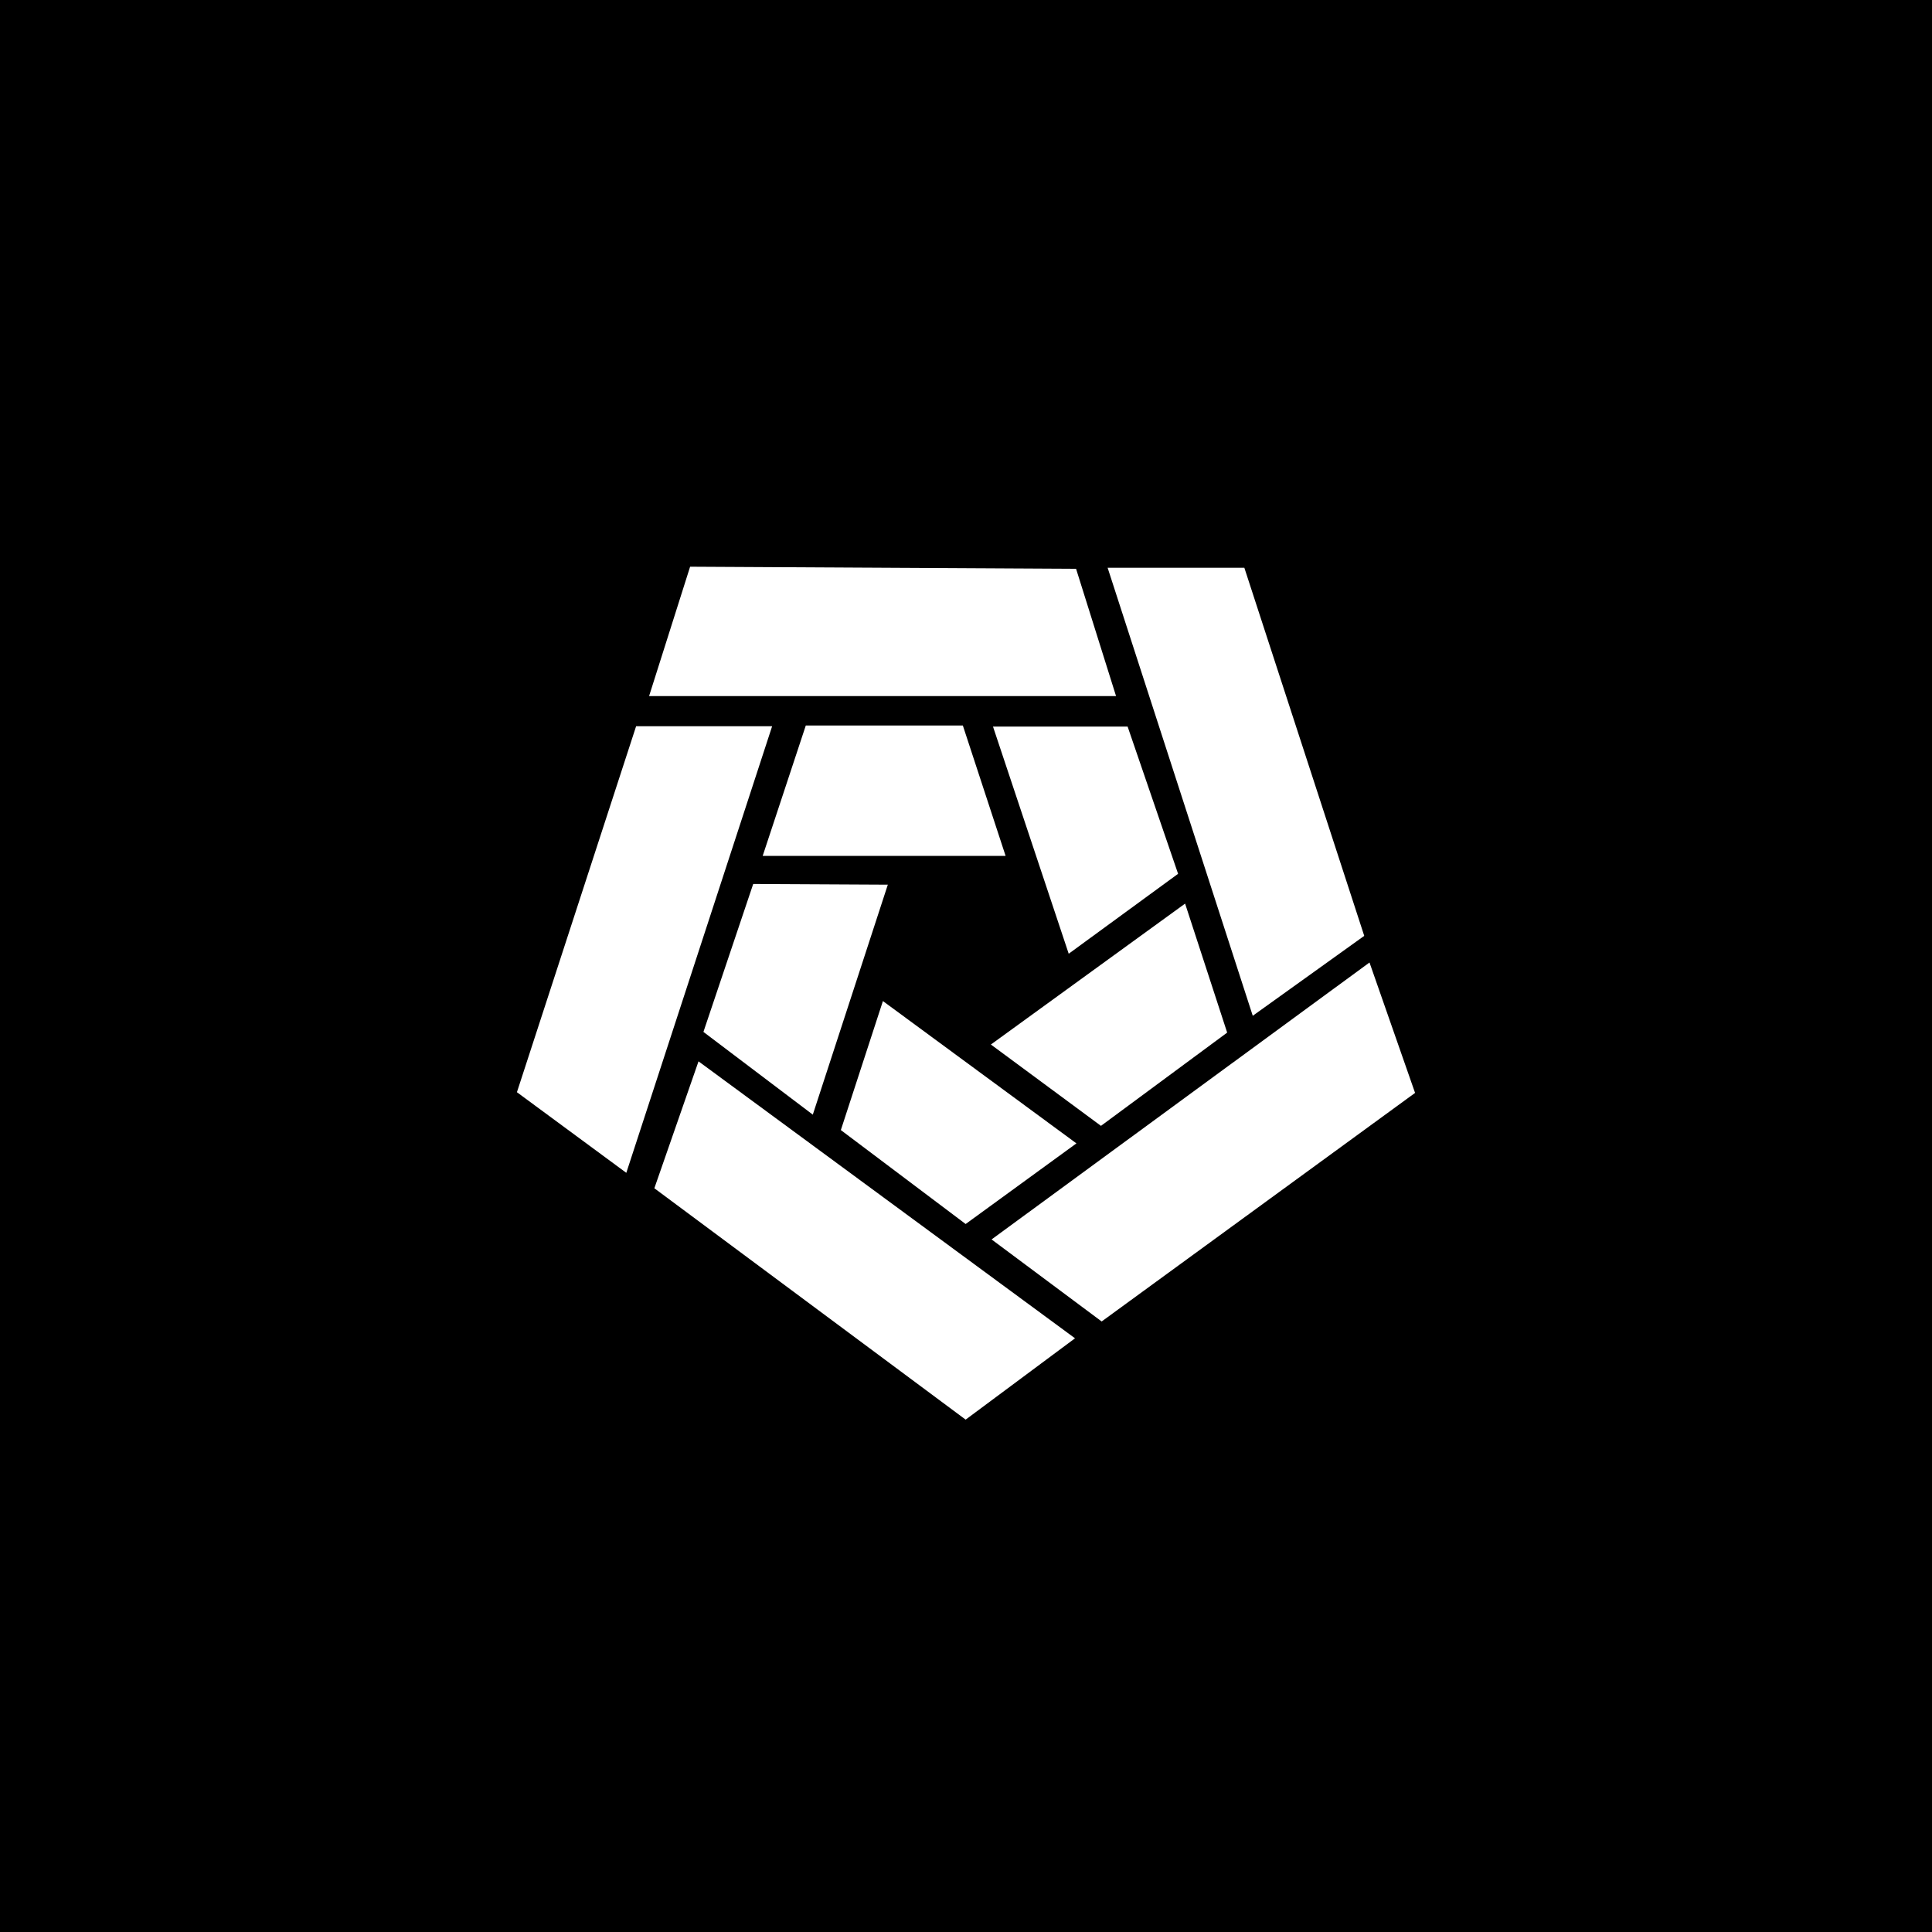
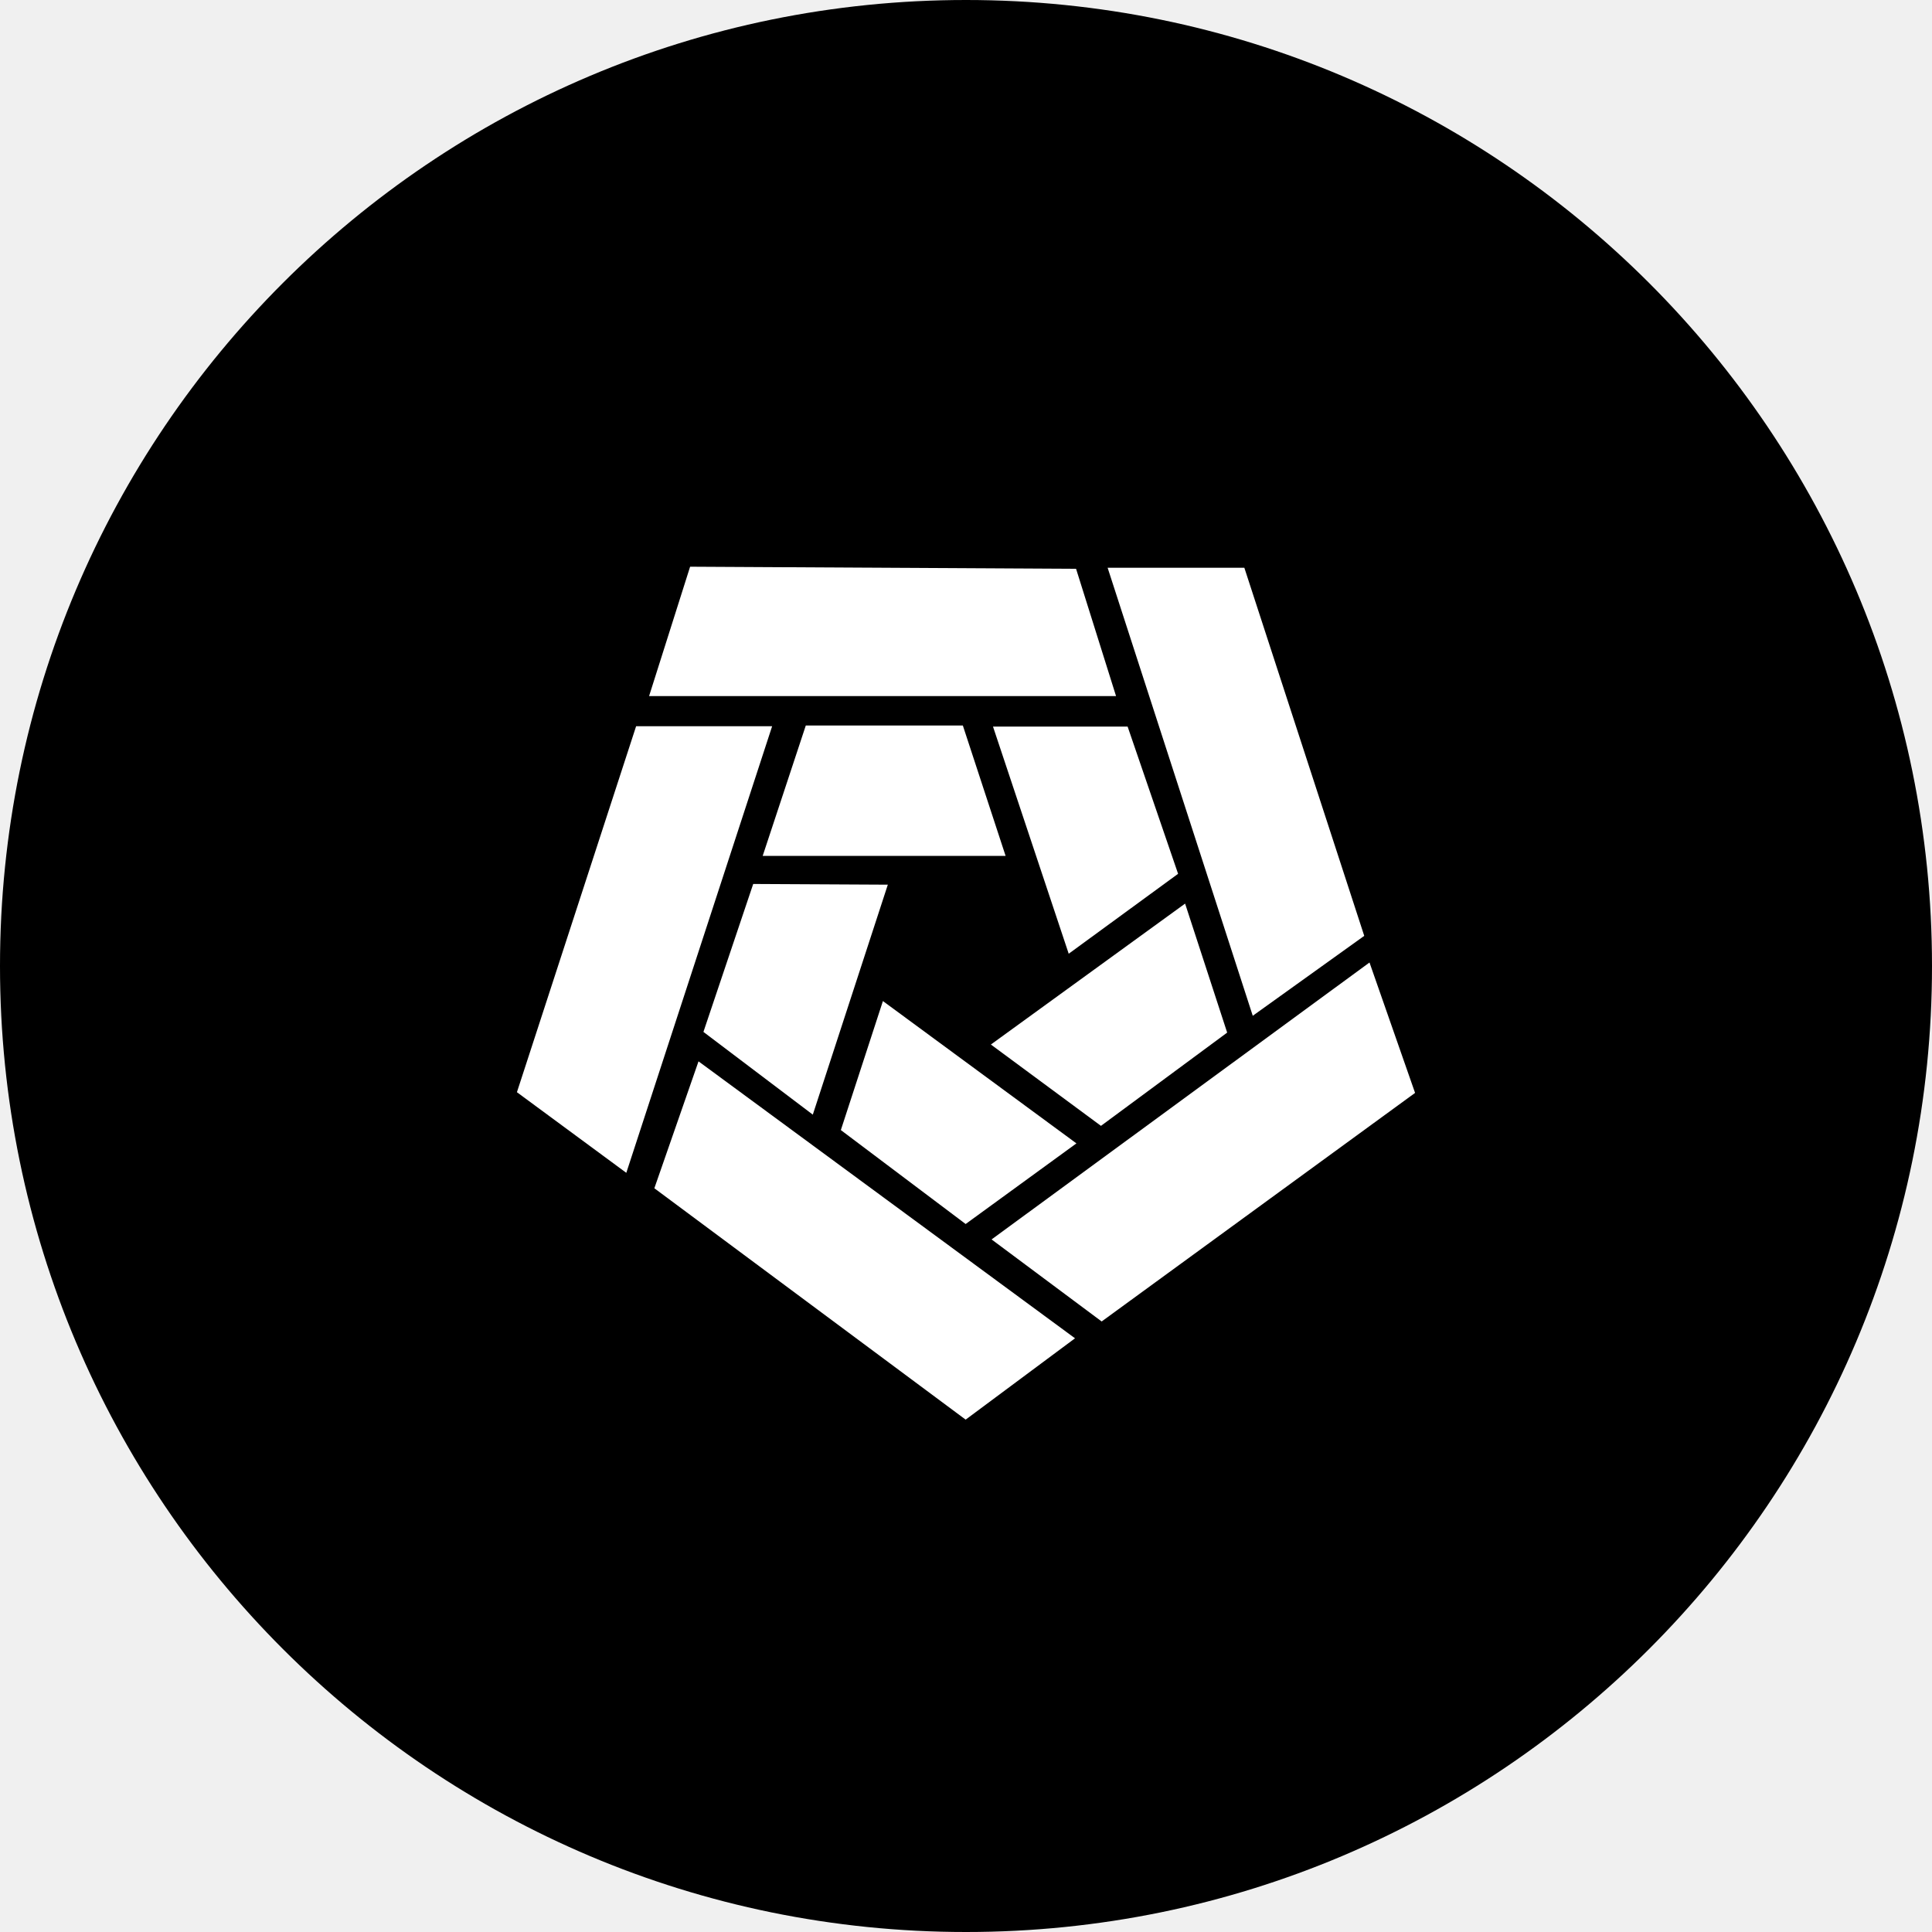
- <svg xmlns="http://www.w3.org/2000/svg" viewBox="0 0 512 512">
-   <style>
+ <svg xmlns="http://www.w3.org/2000/svg" viewBox="0 0 512 512" data-theme="dark">
+   <defs>
+     <clipPath id="cc">
+       <circle cx="256.0" cy="256.0" r="256.0" />
+     </clipPath>
+   </defs>
+   <g clip-path="url(#cc)">
+     <style>
    .bg { fill: #000; }
    .fg { fill: #fff; }
    @media (prefers-color-scheme: light) {
      .bg { fill: #fff; }
      .fg { fill: #000; }
    }
    :root[data-theme="dark"] .bg,
    svg[data-theme="dark"] .bg { fill: #000; }
    :root[data-theme="dark"] .fg,
    svg[data-theme="dark"] .fg { fill: #fff; }
    :root[data-theme="light"] .bg,
    svg[data-theme="light"] .bg { fill: #fff; }
    :root[data-theme="light"] .fg,
    svg[data-theme="light"] .fg { fill: #000; }
  </style>
-   <rect width="512" height="512" class="bg" />
-   <g transform="translate(256, 256) scale(0.72) translate(-256, -256)">
-     <polygon points="308.129 109.42 358.451 109.42 402.58 244.903 361.548 274.323 308.129 109.42" class="fg" stroke-width="0" />
-     <polygon points="296.516 109.807 311.226 156.645 139.355 156.645 154.452 109.033 296.516 109.807" class="fg" stroke-width="0" />
-     <polygon points="265.935 167.871 315.484 167.871 334.064 222.065 293.806 251.484 265.935 167.871" class="fg" stroke-width="0" />
-     <polygon points="254.839 167.484 270.581 215.484 181.161 215.484 197.032 167.484 254.839 167.484" class="fg" stroke-width="0" />
-     <polygon points="184.645 167.742 134.581 167.742 90.71 302.452 130.968 332.129 184.645 167.742" class="fg" stroke-width="0" />
-     <polygon points="227.226 226.065 177.678 225.807 159.355 280.258 199.613 310.71 227.226 226.065" class="fg" stroke-width="0" />
-     <polygon points="225.419 268.903 209.936 316.387 255.871 350.968 296.645 321.29 225.419 268.903" class="fg" stroke-width="0" />
-     <polygon points="157.549 291.097 141.291 337.806 255.871 422.967 296.129 393.032 157.549 291.097" class="fg" stroke-width="0" />
-     <polygon points="404.516 254.71 421.29 302.71 305.935 386.838 265.419 356.645 404.516 254.71" class="fg" stroke-width="0" />
-     <polygon points="336.645 233.032 352.129 280.516 305.677 314.839 265.161 284.903 336.645 233.032" class="fg" stroke-width="0" />
+     <rect width="512" height="512" class="bg" />
+     <g transform="translate(256, 256) scale(0.72) translate(-256, -256)">
+       <polygon points="308.129 109.42 358.451 109.42 402.58 244.903 361.548 274.323 308.129 109.42" class="fg" stroke-width="0" />
+       <polygon points="296.516 109.807 311.226 156.645 139.355 156.645 154.452 109.033 296.516 109.807" class="fg" stroke-width="0" />
+       <polygon points="265.935 167.871 315.484 167.871 334.064 222.065 293.806 251.484 265.935 167.871" class="fg" stroke-width="0" />
+       <polygon points="254.839 167.484 270.581 215.484 181.161 215.484 197.032 167.484 254.839 167.484" class="fg" stroke-width="0" />
+       <polygon points="184.645 167.742 134.581 167.742 90.71 302.452 130.968 332.129 184.645 167.742" class="fg" stroke-width="0" />
+       <polygon points="227.226 226.065 177.678 225.807 159.355 280.258 199.613 310.71 227.226 226.065" class="fg" stroke-width="0" />
+       <polygon points="225.419 268.903 209.936 316.387 255.871 350.968 296.645 321.29 225.419 268.903" class="fg" stroke-width="0" />
+       <polygon points="157.549 291.097 141.291 337.806 255.871 422.967 296.129 393.032 157.549 291.097" class="fg" stroke-width="0" />
+       <polygon points="404.516 254.71 421.29 302.71 305.935 386.838 265.419 356.645 404.516 254.71" class="fg" stroke-width="0" />
+       <polygon points="336.645 233.032 352.129 280.516 305.677 314.839 265.161 284.903 336.645 233.032" class="fg" stroke-width="0" />
+     </g>
  </g>
</svg>
